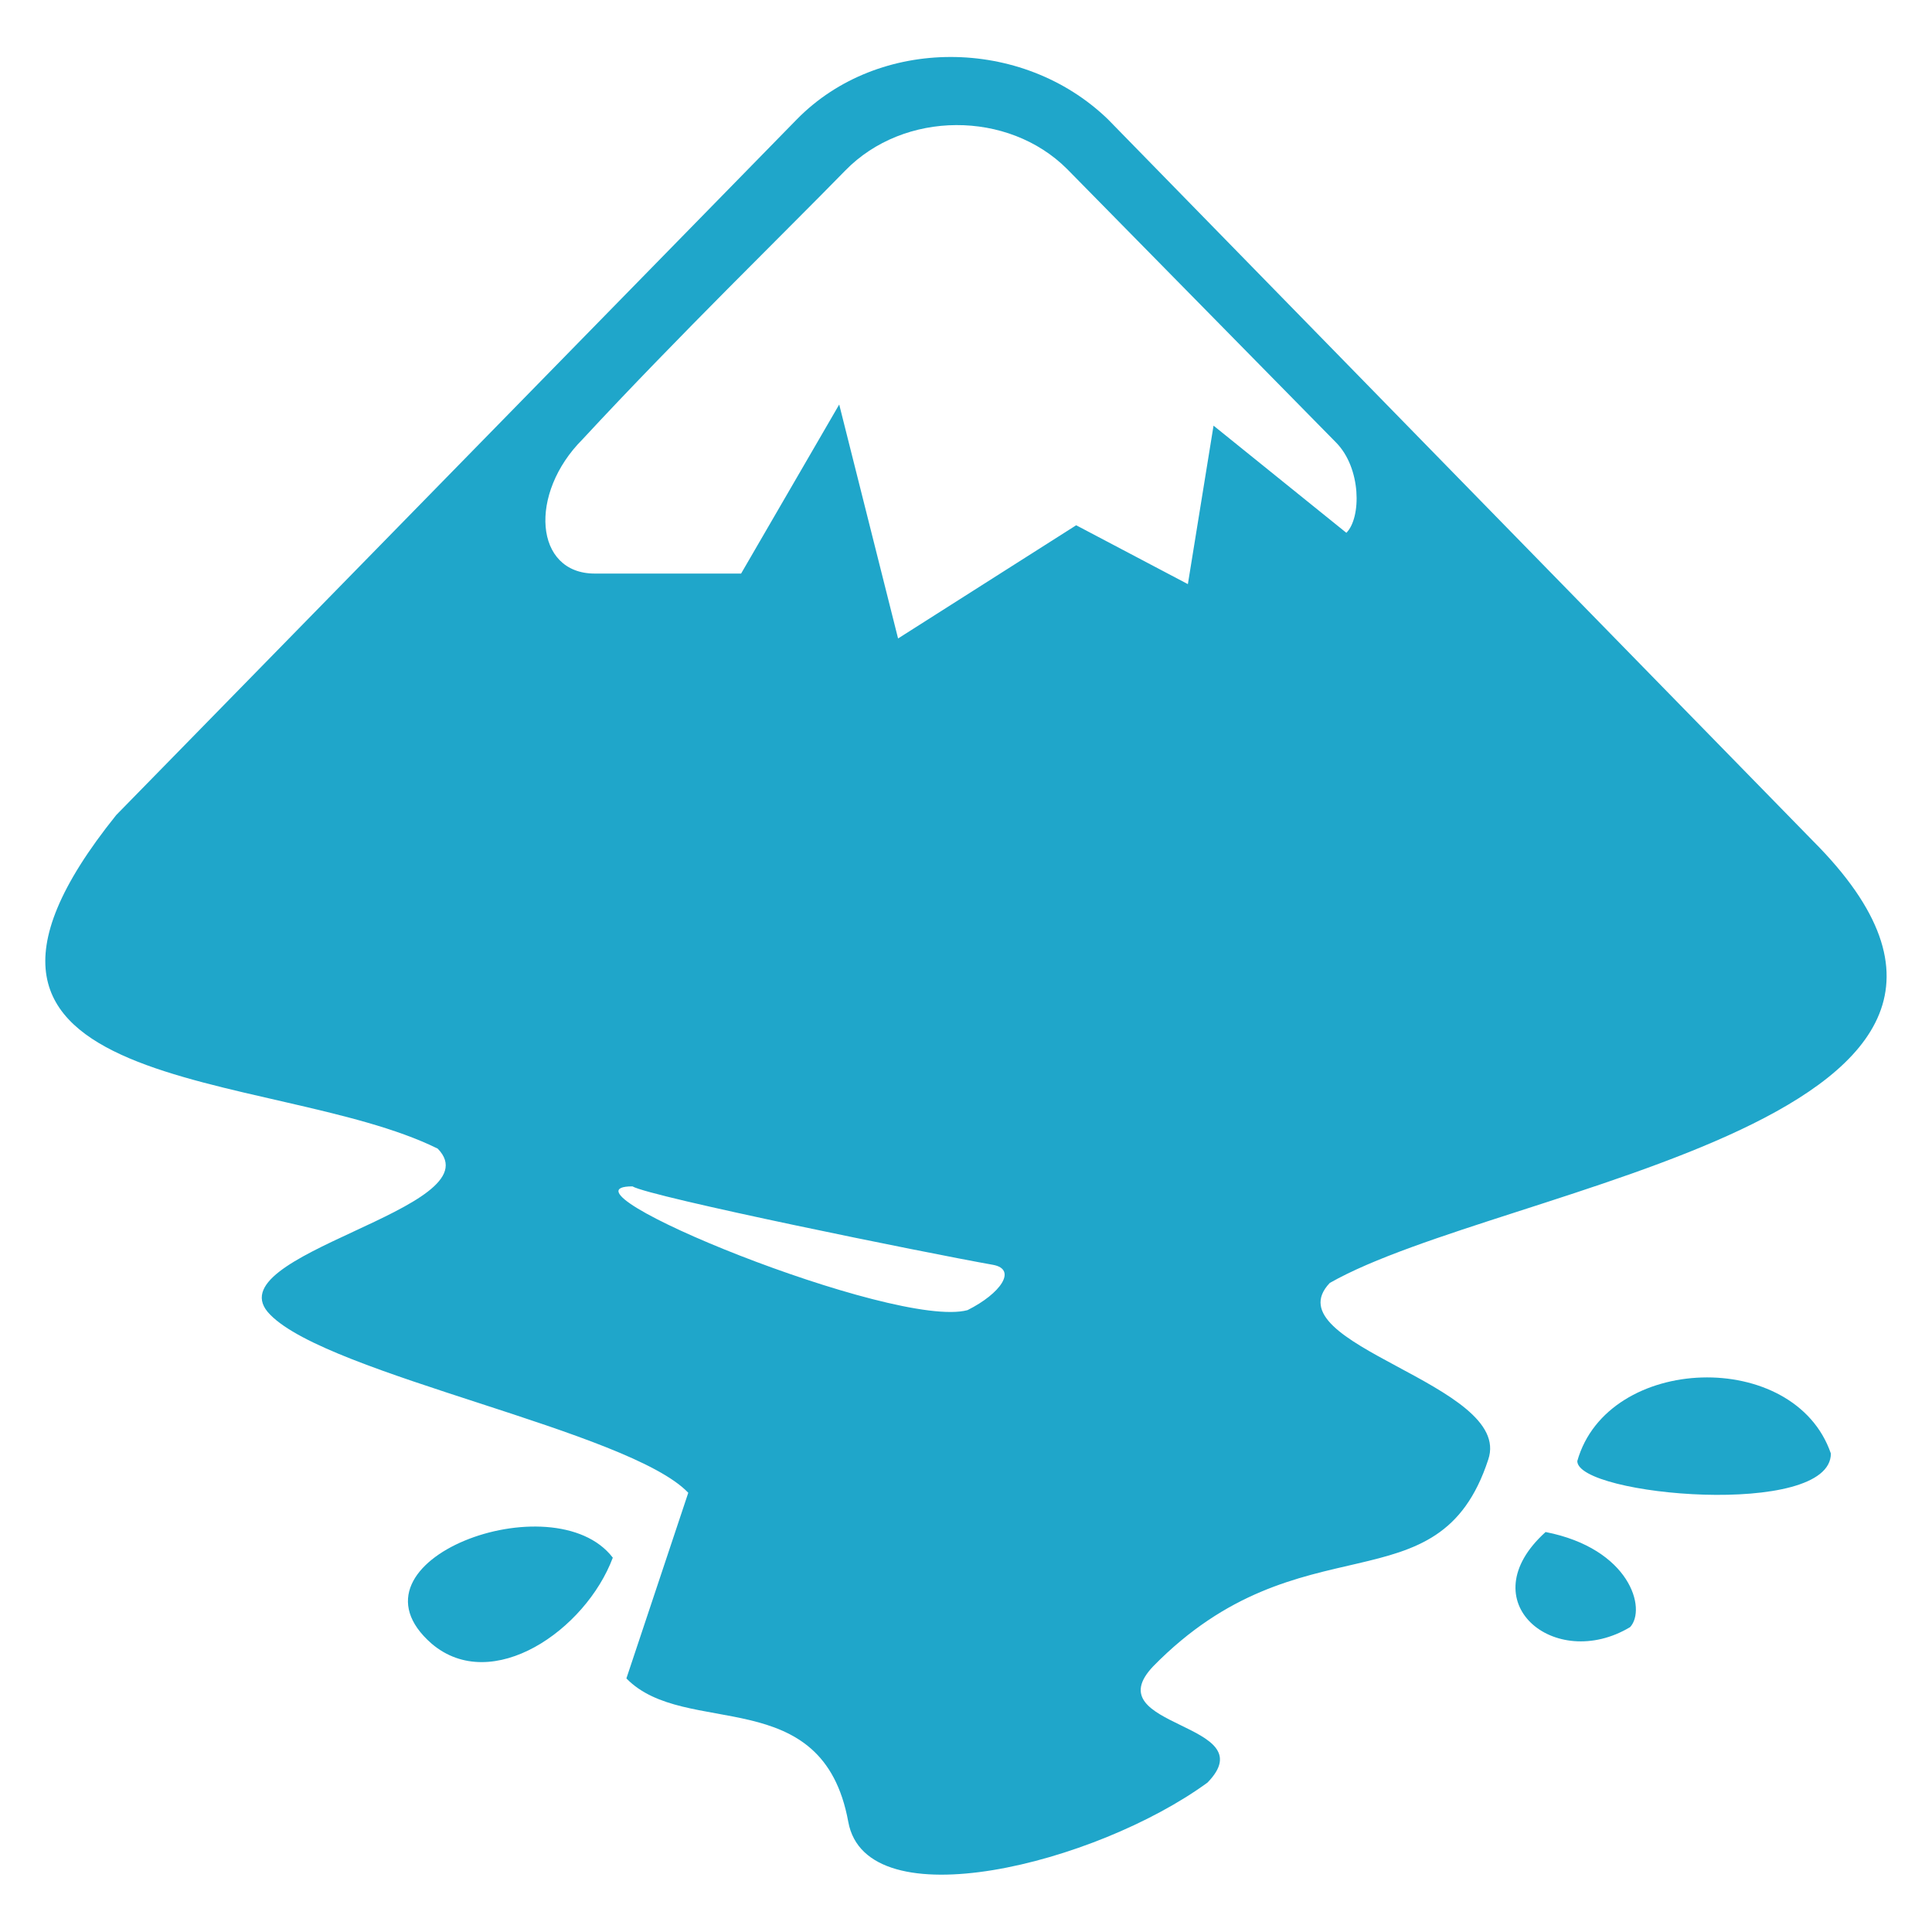
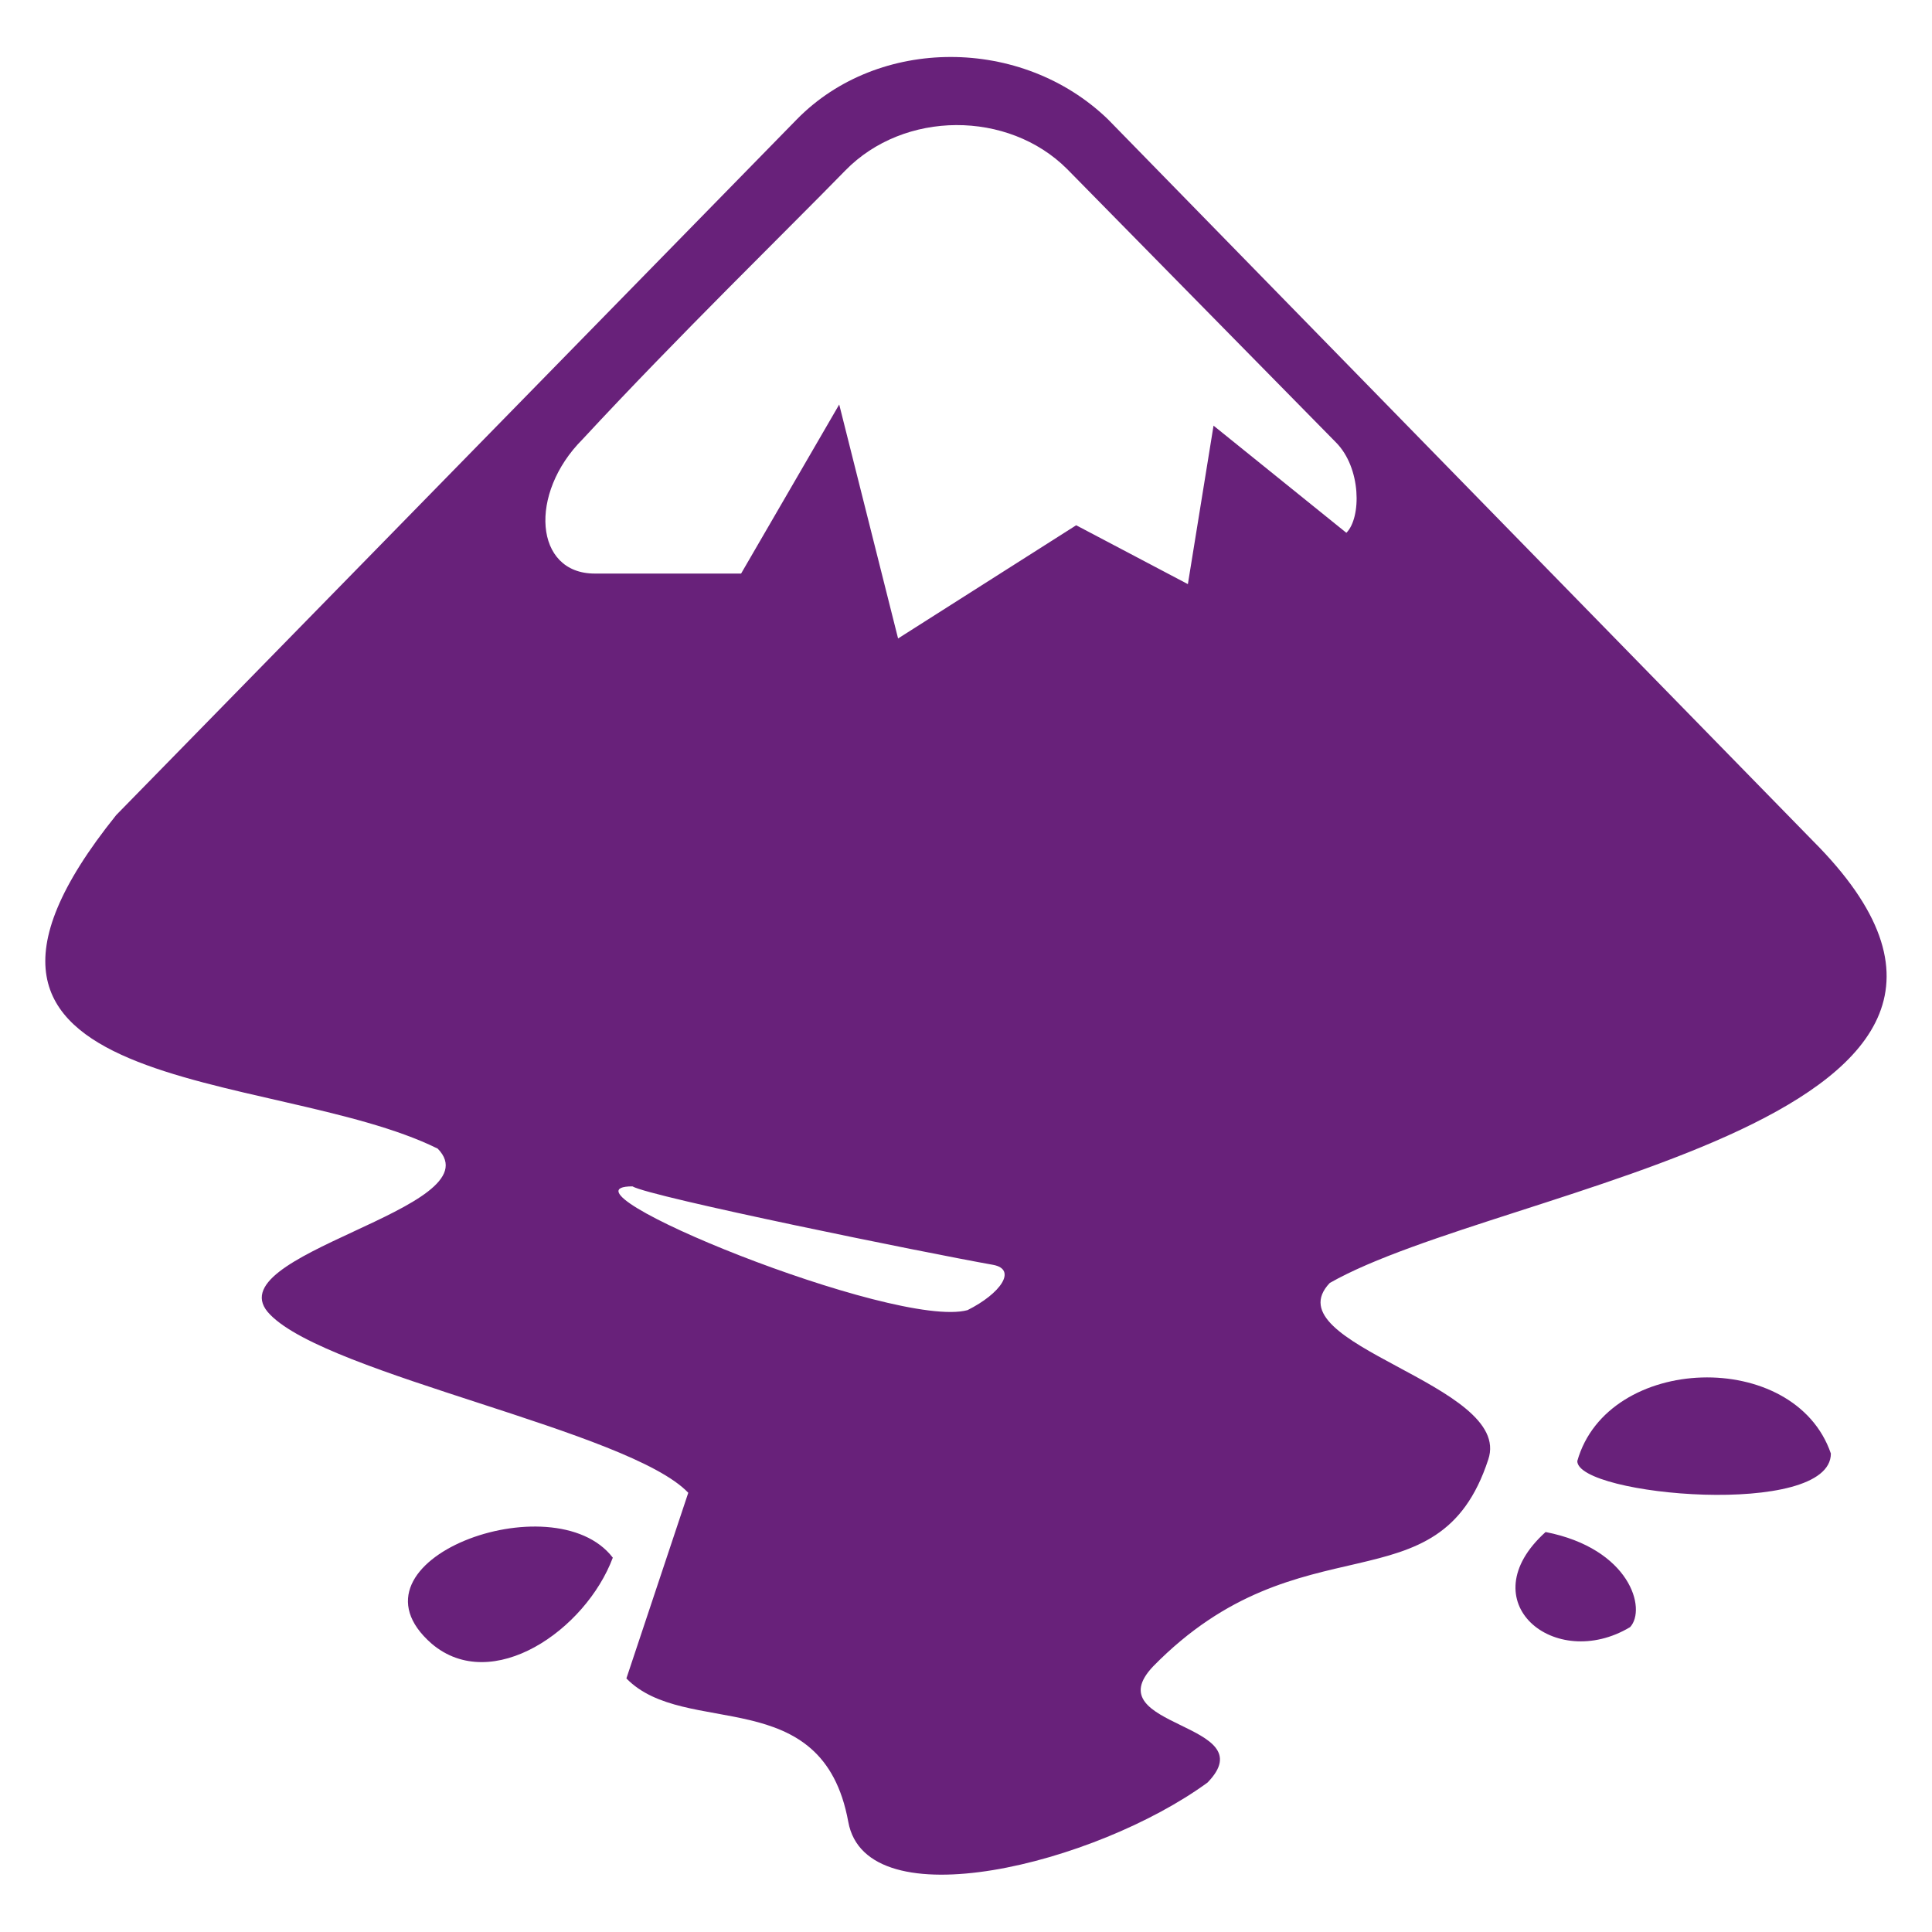
<svg xmlns="http://www.w3.org/2000/svg" viewBox="0 0 128 128">
-   <path fill="#1fa6ca" d="M102.4 101.5c-5.1 4.6.6 9.3 5.6 6.3 1.1-1.2 0-5.2-5.6-6.3zm-73.8 7.4c4 3.4 10.2-.9 12-5.7-3.9-5.1-18.3.2-12 5.7zm75.9-12.1c0 2.3 16.8 3.8 16.8-.5-2.4-7-14.8-6.6-16.8.5zm15.6-41.1L73.4 7.9c-5.7-5.5-15.2-5.5-20.6 0L7.7 54C-7.5 72.9 18.1 70.7 29 76.1c3.9 4-15.1 7-11.1 11 3.9 4 23.8 7.7 27.7 11.8l-4.1 12.3c3.9 4 13 .2 14.7 9.5 1.2 6.6 16.4 2.8 23.8-2.6 3.9-4-7.5-3.6-3.6-7.7 9.8-10 18.9-3.6 22.2-13.7 1.7-5-14.4-7.6-10.5-11.7 11.4-6.5 50.5-10.8 32-29.3zm-56 31.1c-4.8 1.3-28-8.2-22.2-8.2 1.2.7 19.4 4.4 23.9 5.2 1.6.3.5 1.9-1.7 3zm25.1-51.5l-8.8-7.1-1.7 10.5-7.4-3.9-11.8 7.5-3.9-15.5L49.1 38h-9.7c-4 0-4.4-5.3-.8-8.9 6.3-6.8 13.5-13.8 17.4-17.8 3.9-4 10.8-4 14.7-.1l17.8 18.1c1.7 1.7 1.7 5 .7 6z" />
+   <path fill="#68217a" d="M102.4 101.5c-5.1 4.6.6 9.3 5.6 6.3 1.1-1.2 0-5.2-5.6-6.3zm-73.8 7.4c4 3.4 10.2-.9 12-5.7-3.9-5.1-18.3.2-12 5.7zm75.9-12.1c0 2.3 16.8 3.8 16.8-.5-2.4-7-14.8-6.6-16.8.5zm15.6-41.1L73.4 7.9c-5.7-5.5-15.2-5.5-20.6 0L7.7 54C-7.5 72.9 18.1 70.7 29 76.1c3.9 4-15.1 7-11.1 11 3.9 4 23.8 7.7 27.7 11.8l-4.1 12.3c3.9 4 13 .2 14.7 9.5 1.2 6.6 16.4 2.8 23.8-2.6 3.9-4-7.5-3.6-3.6-7.7 9.8-10 18.9-3.6 22.2-13.7 1.7-5-14.4-7.6-10.5-11.7 11.4-6.5 50.5-10.8 32-29.3zm-56 31.1c-4.8 1.3-28-8.2-22.2-8.2 1.2.7 19.4 4.4 23.9 5.2 1.6.3.5 1.9-1.7 3zm25.1-51.5l-8.8-7.1-1.7 10.5-7.4-3.9-11.8 7.5-3.9-15.5L49.1 38h-9.7c-4 0-4.4-5.3-.8-8.9 6.3-6.8 13.5-13.8 17.4-17.8 3.9-4 10.8-4 14.7-.1l17.8 18.1c1.7 1.7 1.7 5 .7 6z" />
</svg>
